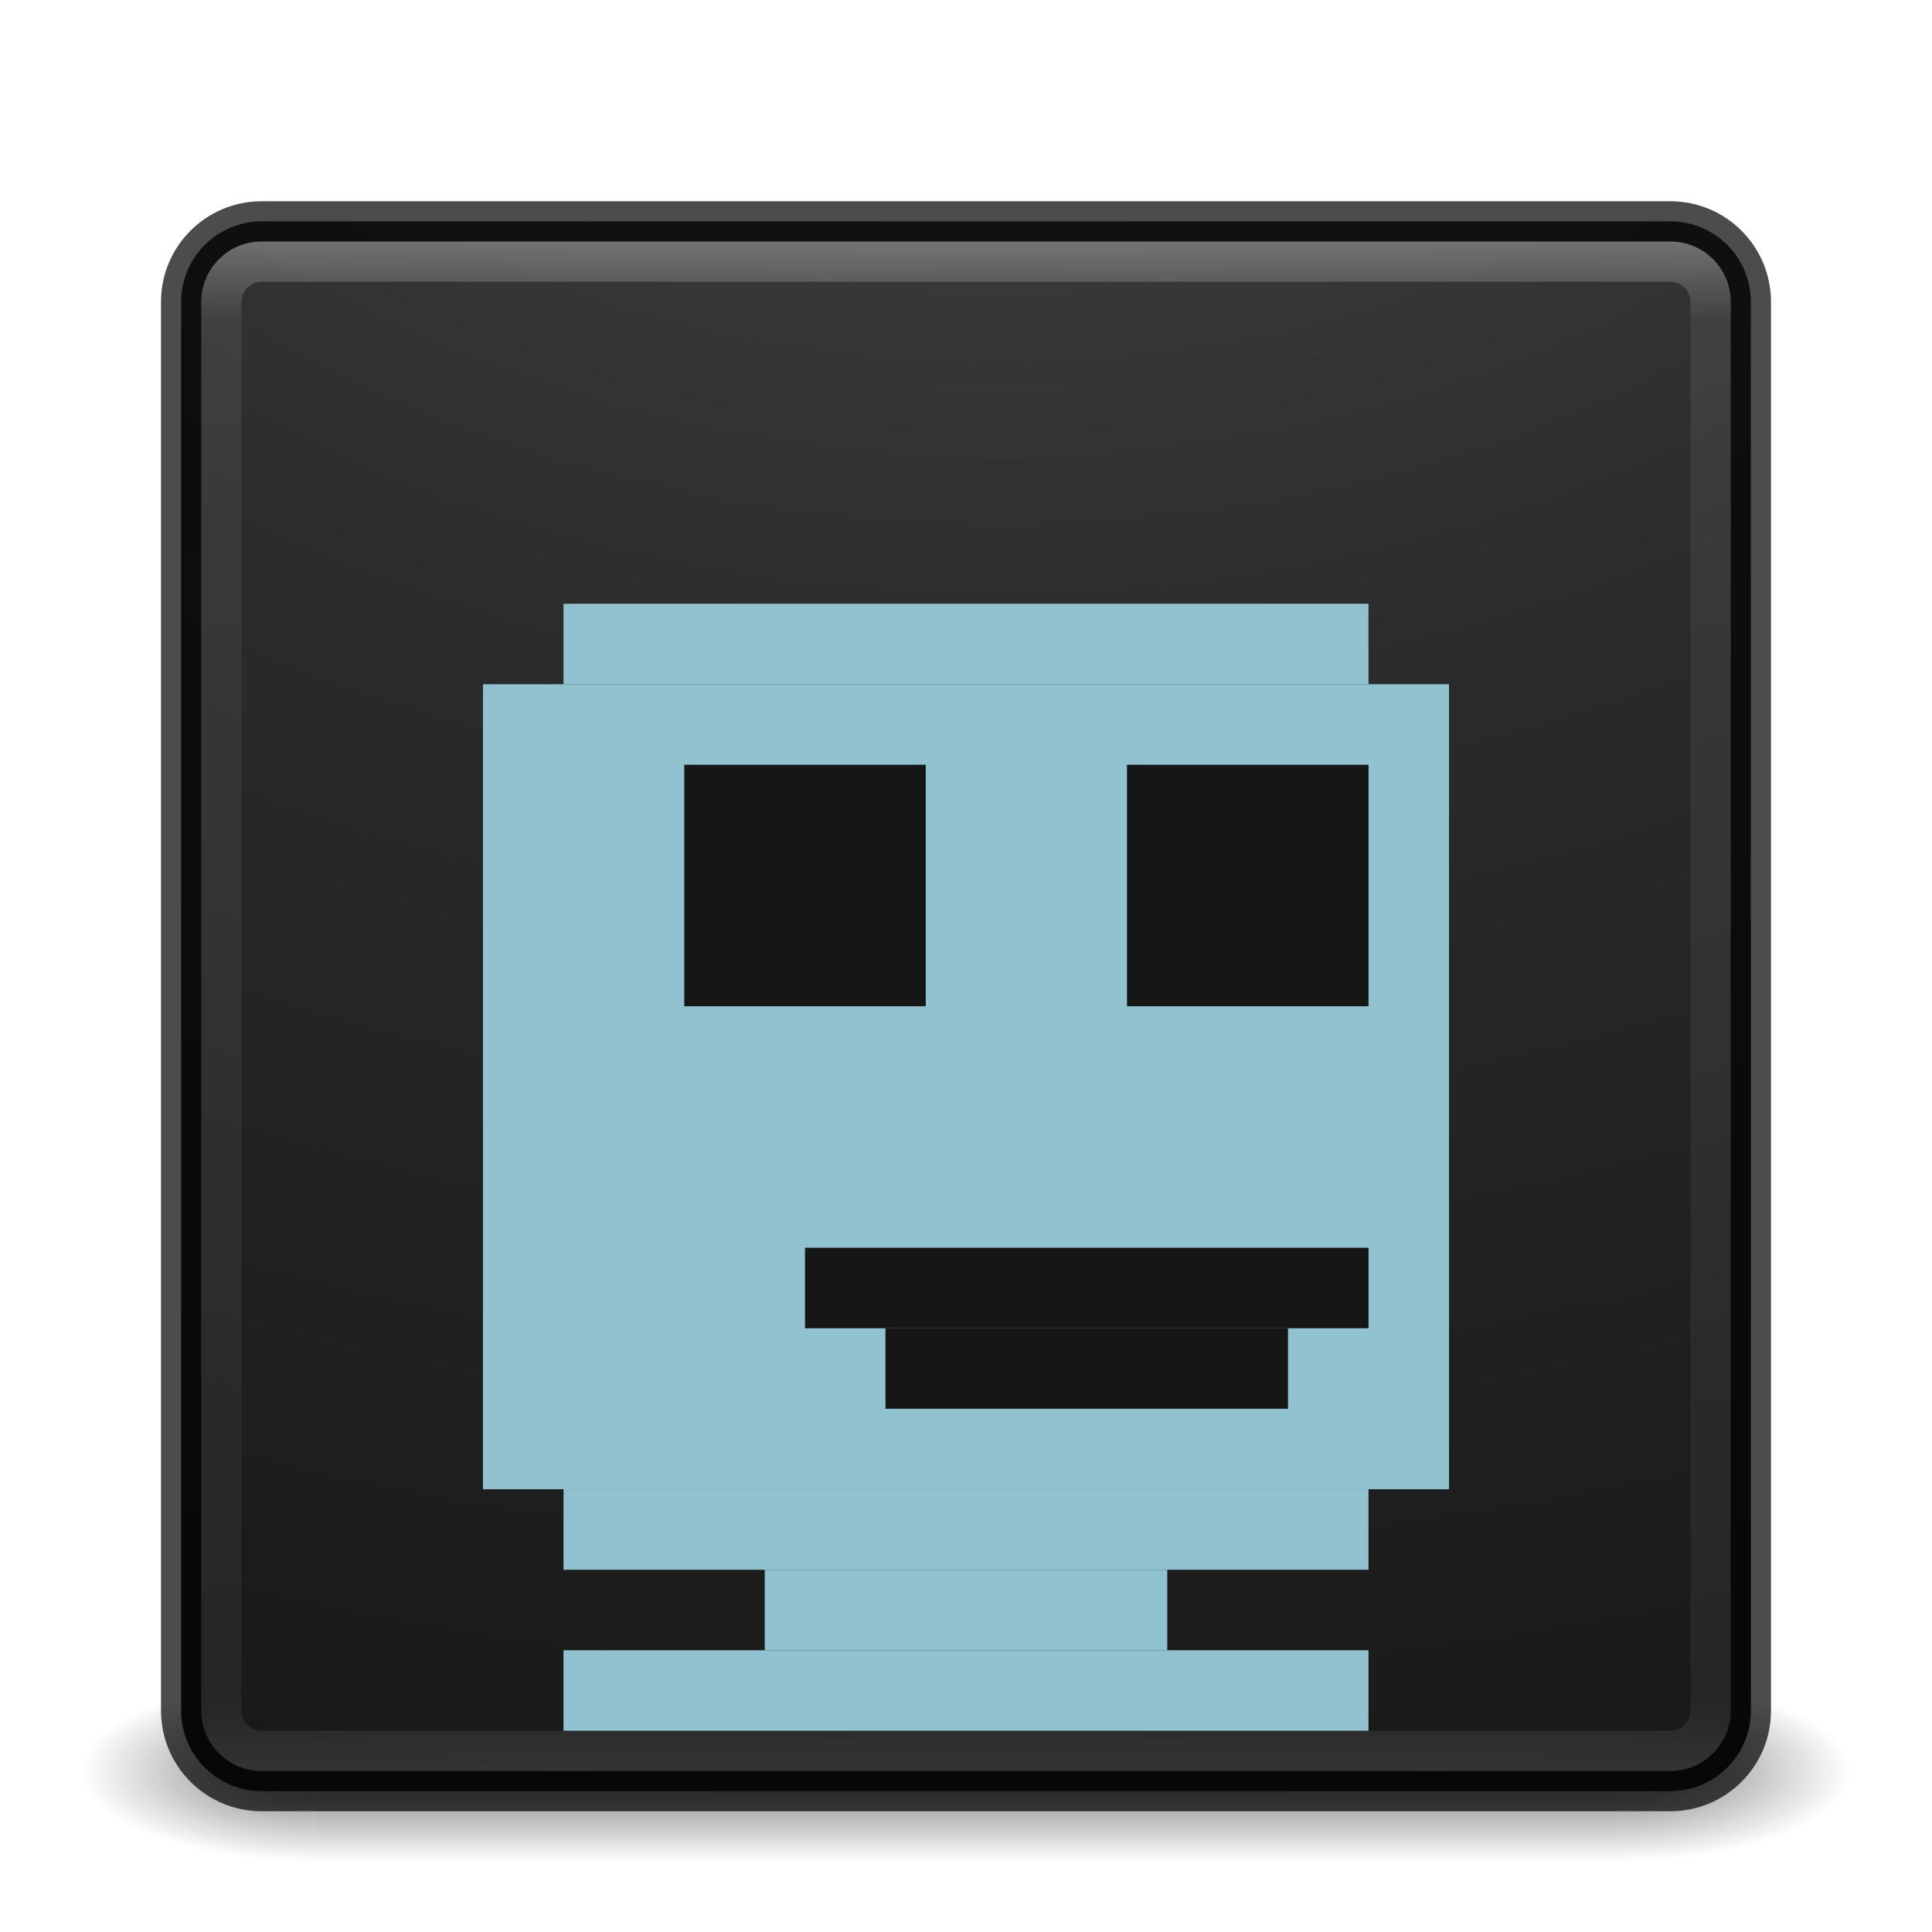
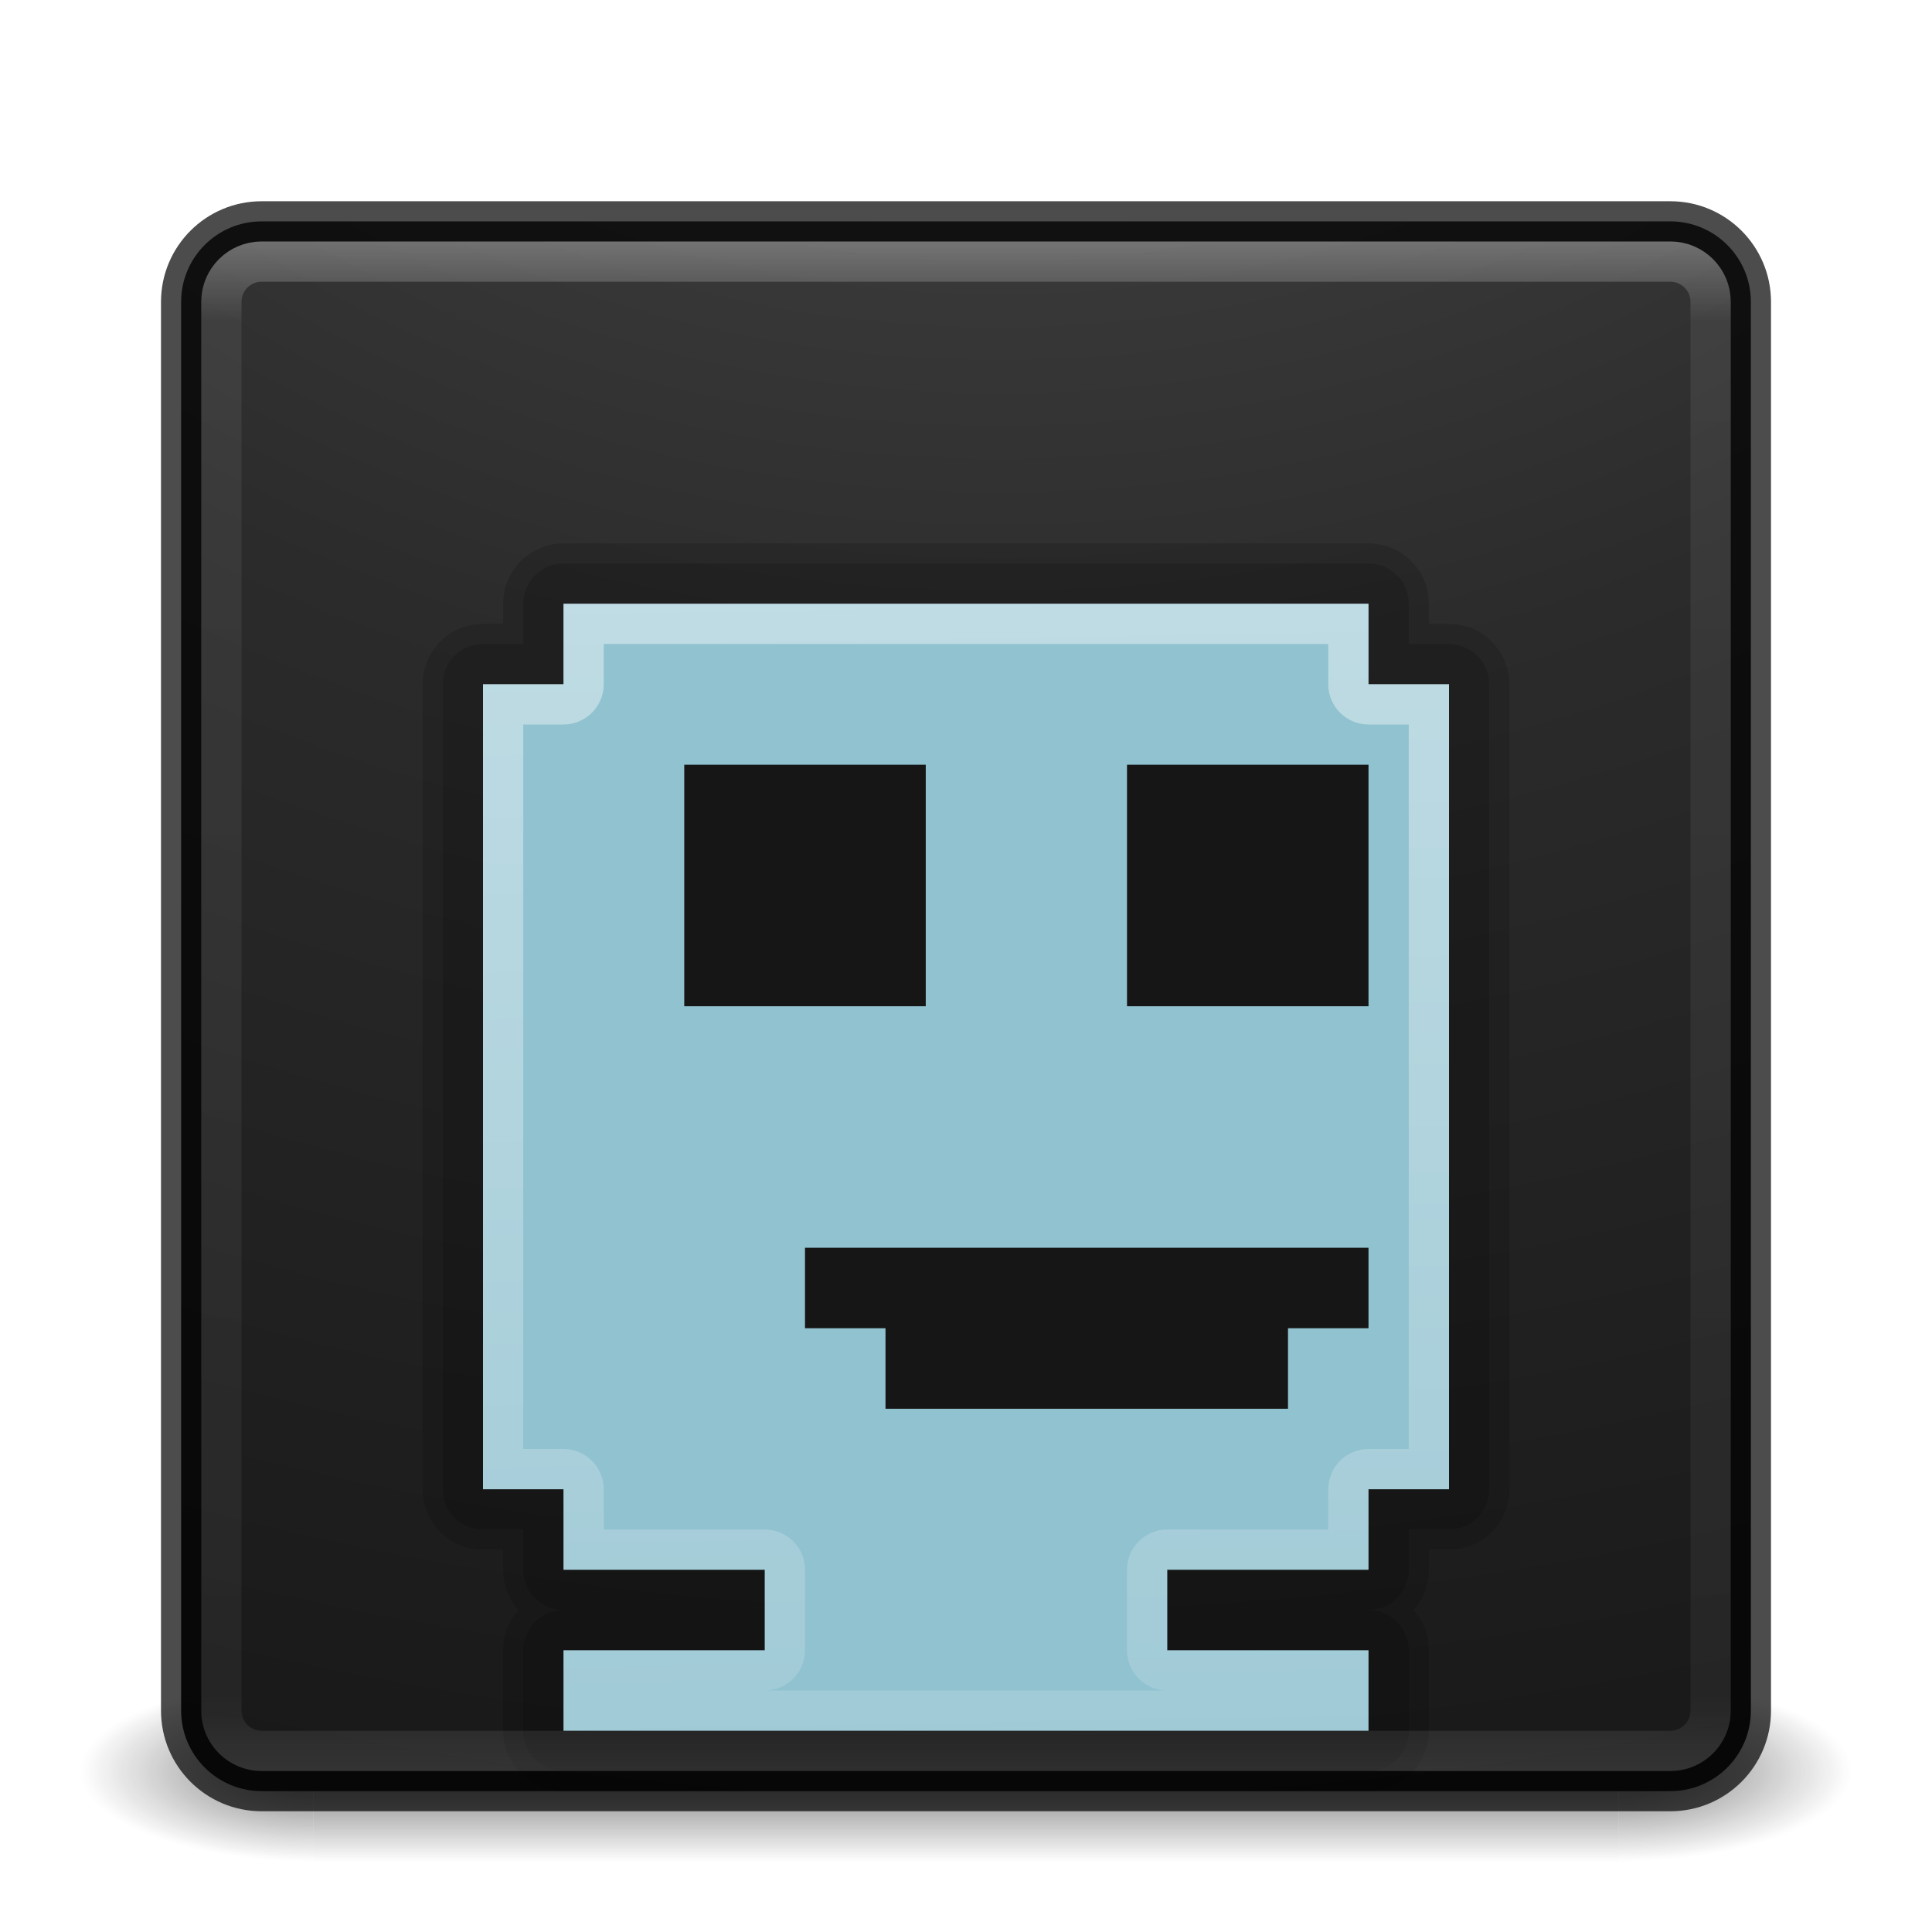
<svg xmlns="http://www.w3.org/2000/svg" xmlns:xlink="http://www.w3.org/1999/xlink" version="1.1" width="48" height="48" id="svg4296">
  <defs id="defs4298">
+     <linearGradient id="linearGradient4256">
+       <stop offset="0" style="stop-color:#ffffff;stop-opacity:1" id="stop4258" />
+       <stop offset="1" style="stop-color:#ffffff;stop-opacity:0" id="stop4260" />
+     </linearGradient>
    <linearGradient id="linearGradient4292">
      <stop id="stop4294" style="stop-color:#ffffff;stop-opacity:1" offset="0" />
      <stop id="stop4296" style="stop-color:#7aa9fd;stop-opacity:1" offset="0.372" />
      <stop id="stop4298" style="stop-color:#0e81e2;stop-opacity:1" offset="1" />
    </linearGradient>
    <linearGradient id="linearGradient4251">
      <stop offset="0" style="stop-color:#ffe85d;stop-opacity:1" id="stop4253" />
      <stop offset="0.372" style="stop-color:#fc951f;stop-opacity:1" id="stop4255" />
      <stop offset="1" style="stop-color:#e23a0e;stop-opacity:1" id="stop4257" />
    </linearGradient>
    <linearGradient id="linearGradient3895">
      <stop offset="0" style="stop-color:#ffffff;stop-opacity:1" id="stop3897" />
      <stop offset="0.053" style="stop-color:#ffffff;stop-opacity:0.235" id="stop3899" />
      <stop offset="0.951" style="stop-color:#ffffff;stop-opacity:0.157" id="stop3901" />
      <stop offset="1" style="stop-color:#ffffff;stop-opacity:0.392" id="stop3903" />
    </linearGradient>
    <linearGradient x1="20" y1="26" x2="20" y2="13" id="linearGradient4183" xlink:href="#linearGradient3680-6-6-6-3" gradientUnits="userSpaceOnUse" gradientTransform="translate(0,0.9999922)" />
    <linearGradient id="linearGradient3680-6-6-6-3">
      <stop id="stop3682-4-6-1-3" style="stop-color:#dcdcdc;stop-opacity:1" offset="0" />
      <stop id="stop3684-8-5-8-0" style="stop-color:#ffffff;stop-opacity:1" offset="1" />
    </linearGradient>
    <linearGradient x1="24" y1="5" x2="24" y2="43" id="linearGradient3982" xlink:href="#linearGradient3924-1" gradientUnits="userSpaceOnUse" gradientTransform="translate(4e-6,1.000006)" />
    <linearGradient id="linearGradient3924-1">
      <stop id="stop3926-3" style="stop-color:#ffffff;stop-opacity:1" offset="0" />
      <stop id="stop3928-91" style="stop-color:#ffffff;stop-opacity:0.235" offset="0.063" />
      <stop id="stop3930-6" style="stop-color:#ffffff;stop-opacity:0.157" offset="0.951" />
      <stop id="stop3932-6" style="stop-color:#ffffff;stop-opacity:0.392" offset="1" />
    </linearGradient>
    <radialGradient cx="4.993" cy="43.5" r="2.5" fx="4.993" fy="43.5" id="radialGradient3963" xlink:href="#linearGradient3688-166-749" gradientUnits="userSpaceOnUse" gradientTransform="matrix(2.003784,0,0,1.4,27.98813,-17.4)" />
    <linearGradient id="linearGradient3688-166-749">
      <stop id="stop2883" style="stop-color:#181818;stop-opacity:1" offset="0" />
      <stop id="stop2885" style="stop-color:#181818;stop-opacity:0" offset="1" />
    </linearGradient>
    <radialGradient cx="4.993" cy="43.5" r="2.5" fx="4.993" fy="43.5" id="radialGradient3965" xlink:href="#linearGradient3688-464-309" gradientUnits="userSpaceOnUse" gradientTransform="matrix(2.003784,0,0,1.4,-20.01187,-104.4)" />
    <linearGradient id="linearGradient3688-464-309">
      <stop id="stop2889" style="stop-color:#181818;stop-opacity:1" offset="0" />
      <stop id="stop2891" style="stop-color:#181818;stop-opacity:0" offset="1" />
    </linearGradient>
    <linearGradient x1="25.058" y1="47.028" x2="25.058" y2="39.999" id="linearGradient3967" xlink:href="#linearGradient3702-501-757" gradientUnits="userSpaceOnUse" />
    <linearGradient id="linearGradient3702-501-757">
      <stop id="stop2895" style="stop-color:#181818;stop-opacity:0" offset="0" />
      <stop id="stop2897" style="stop-color:#181818;stop-opacity:1" offset="0.5" />
      <stop id="stop2899" style="stop-color:#181818;stop-opacity:0" offset="1" />
    </linearGradient>
    <linearGradient xlink:href="#linearGradient3680-6-6-6-3" id="linearGradient3018" gradientUnits="userSpaceOnUse" gradientTransform="translate(0,0.9999922)" x1="20" y1="26" x2="20" y2="13" />
    <radialGradient xlink:href="#linearGradient3688-166-749" id="radialGradient3038" gradientUnits="userSpaceOnUse" gradientTransform="matrix(2.003784,0,0,1.4,27.98813,-17.4)" cx="4.993" cy="43.5" fx="4.993" fy="43.5" r="2.5" />
    <radialGradient xlink:href="#linearGradient3688-464-309" id="radialGradient3040" gradientUnits="userSpaceOnUse" gradientTransform="matrix(2.003784,0,0,1.4,-20.01187,-104.4)" cx="4.993" cy="43.5" fx="4.993" fy="43.5" r="2.5" />
    <linearGradient xlink:href="#linearGradient3702-501-757" id="linearGradient3042" gradientUnits="userSpaceOnUse" x1="25.058" y1="47.028" x2="25.058" y2="39.999" />
    <radialGradient xlink:href="#linearGradient2867-449-88-871-390-598-476-591-434-148-57-177-8-3-3-6-4-8-8-8" id="radialGradient3031" gradientUnits="userSpaceOnUse" gradientTransform="matrix(0,9.497552,-11.65996,0,140.9306,-79.16098)" cx="6.73" cy="9.957" fx="6.2" fy="9.957" r="12.672" />
    <linearGradient id="linearGradient2867-449-88-871-390-598-476-591-434-148-57-177-8-3-3-6-4-8-8-8">
      <stop id="stop3750-1-0-7-6-6-1-3-9" style="stop-color:#ffcd7d;stop-opacity:1" offset="0" />
      <stop id="stop3752-3-7-4-0-32-8-923-0" style="stop-color:#fc8f36;stop-opacity:1" offset="0.262" />
      <stop id="stop3754-1-8-5-2-7-6-7-1" style="stop-color:#e23a0e;stop-opacity:1" offset="0.705" />
      <stop id="stop3756-1-6-2-6-6-1-96-6" style="stop-color:#ac441f;stop-opacity:1" offset="1" />
    </linearGradient>
    <linearGradient id="linearGradient2867-449-88-871-390-598-476-591-434-148-57-177-8-3-3-6-4-8-8-8-5">
      <stop id="stop3750-1-0-7-6-6-1-3-9-3" style="stop-color:#505050;stop-opacity:1;" offset="0" />
      <stop id="stop3752-3-7-4-0-32-8-923-0-7" style="stop-color:#2b2b2b;stop-opacity:1;" offset="0.262" />
      <stop id="stop3754-1-8-5-2-7-6-7-1-9" style="stop-color:#0a0a0a;stop-opacity:1;" offset="0.705" />
      <stop id="stop3756-1-6-2-6-6-1-96-6-0" style="stop-color:#000000;stop-opacity:1;" offset="1" />
    </linearGradient>
    <radialGradient r="12.672" fy="9.957" fx="6.2" cy="9.957" cx="6.73" gradientTransform="matrix(0,9.497552,-11.65996,0,136.4305,-84.66097)" gradientUnits="userSpaceOnUse" id="radialGradient3077" xlink:href="#linearGradient2867-449-88-871-390-598-476-591-434-148-57-177-8-3-3-6-4-8-8-8-5" />
    <linearGradient xlink:href="#linearGradient3680-6-6-6-3-7" id="linearGradient3018-5" gradientUnits="userSpaceOnUse" gradientTransform="translate(0,0.9999922)" x1="20" y1="26" x2="20" y2="13" />
    <linearGradient id="linearGradient3680-6-6-6-3-7">
      <stop id="stop3682-4-6-1-3-7" style="stop-color:#dcdcdc;stop-opacity:1" offset="0" />
      <stop id="stop3684-8-5-8-0-2" style="stop-color:#ffffff;stop-opacity:1" offset="1" />
    </linearGradient>
    <linearGradient y2="13" x2="20" y1="26" x1="20" gradientTransform="translate(-20,-24.00001)" gradientUnits="userSpaceOnUse" id="linearGradient3950" xlink:href="#linearGradient3680-6-6-6-3-7" />
    <radialGradient r="20.524" fy="13.46" fx="32.008" cy="13.46" cx="32.008" gradientTransform="matrix(0,1.568345,-1.93939,0,50.10518,-40.53136)" gradientUnits="userSpaceOnUse" id="radialGradient3054" xlink:href="#linearGradient4777" />
    <linearGradient id="linearGradient4777">
      <stop style="stop-color:#f8c700;stop-opacity:1;" offset="0" id="stop4779" />
      <stop id="stop4787" offset="0.331" style="stop-color:#e8ba00;stop-opacity:1;" />
      <stop id="stop4785" offset="0.506" style="stop-color:#dcb000;stop-opacity:1;" />
      <stop style="stop-color:#e4b600;stop-opacity:1;" offset="1" id="stop4781" />
    </linearGradient>
    <radialGradient xlink:href="#linearGradient4777" id="radialGradient3066" gradientUnits="userSpaceOnUse" gradientTransform="matrix(0,1.568345,-1.93939,0,50.10518,-40.53136)" cx="32.008" cy="13.46" fx="32.008" fy="13.46" r="20.524" />
    <linearGradient xlink:href="#linearGradient3895" id="linearGradient3052" gradientUnits="userSpaceOnUse" gradientTransform="translate(4e-6,1.000006)" x1="24" y1="5" x2="24" y2="43" />
    <radialGradient xlink:href="#linearGradient2867-449-88-871-390-598-476-591-434-148-57-177-8-3-3-6-4-8-8-8-5" id="radialGradient3056" gradientUnits="userSpaceOnUse" gradientTransform="matrix(0,9.140245,-11.2213,0,136.5628,-77.88753)" cx="7.118" cy="9.957" fx="7.118" fy="9.957" r="12.672" />
    <clipPath clipPathUnits="userSpaceOnUse" id="clipPath3122">
      <rect style="opacity:0.9;color:#000000;fill:url(#radialGradient3126);fill-opacity:1;fill-rule:nonzero;stroke:none;stroke-width:1;marker:none;visibility:visible;display:inline;overflow:visible;enable-background:accumulate" id="rect3124" y="0.495" x="8.165" ry="3.623" rx="3.623" height="70.65" width="70.65" />
    </clipPath>
    <radialGradient xlink:href="#linearGradient2867-449-88-871-390-598-476-591-434-148-57-177-8-3-3-6-4-8-8-8-5" id="radialGradient3126" gradientUnits="userSpaceOnUse" gradientTransform="matrix(0,16.558,-20.32793,0,247.4034,-150.5657)" cx="7.118" cy="9.957" fx="7.118" fy="9.957" r="12.672" />
+     <linearGradient xlink:href="#linearGradient4256" id="linearGradient4254" x1="24.21" y1="7.301" x2="25.051" y2="56.339" gradientUnits="userSpaceOnUse" />
  </defs>
  <path style="fill:#f1bc48" d="m -2813.366,912.92 c -21.351,-4.611 -26.172,-6.492 -33.795,-13.186 -7.523,-6.605 -10.953,-14.883 -11.569,-27.919 -0.486,-10.296 -0.202,-12.101 3.353,-21.25 3.815,-9.819 18.887,-35.298 18.887,-31.927 0,0.946 -2.452,5.704 -5.449,10.574 -7.196,11.693 -12.766,22.948 -13.89,28.067 -2.012,9.159 -1.166,22.079 1.853,28.316 6.167,12.739 14.611,19.04 31.474,23.484 10.291,2.712 11.361,2.738 114.763,2.738 101.835,0 104.831,-0.069 123.125,-2.811 26.568,-3.983 38.451,-4.044 58.75,-0.298 17.971,3.316 35.089,3.768 129.233,3.418 97.059,-0.361 98.388,-0.4 108.083,-3.131 18.636,-5.25 28.721,-13.596 32.725,-27.081 2.38,-8.015 2.327,-17.355 -0.145,-25.681 -2.193,-7.386 -10.286,-23.478 -14.768,-29.366 -2.969,-3.9 -8.679,-14.424 -7.827,-14.424 1.669,0 20.982,32.642 24.035,40.625 3.553,9.287 3.331,25.488 -0.461,33.75 -6.025,13.126 -17.646,20.999 -36.759,24.906 -8.297,1.696 -23.544,1.969 -109.789,1.969 l -100.154,0 -26.461,-3.255 c -27.847,-3.426 -31.132,-3.407 -54.586,0.317 -11.382,1.807 -27.399,2.125 -120.625,2.395 -59.125,0.171 -108.625,0.069 -110,-0.229 z" id="path4716" />
  <path style="fill:#f1bc48" d="m -3584.225,641.587 c 0.902,-0.361 1.98,-0.317 2.396,0.099 0.415,0.415 -0.323,0.711 -1.641,0.656 -1.456,-0.06 -1.752,-0.356 -0.755,-0.755 z" id="path4712" />
  <path style="fill:#f1bc48" d="m -3547.975,641.587 c 0.902,-0.361 1.98,-0.317 2.396,0.099 0.415,0.415 -0.323,0.711 -1.641,0.656 -1.456,-0.06 -1.752,-0.356 -0.755,-0.755 z" id="path4710" />
-   <g id="g4272">
-     <g style="opacity:0.6" id="g3712-5" transform="matrix(1.157895,0,0,0.6428571,-3.789476,16.03572)">
-       <rect style="fill:url(#radialGradient3038);fill-opacity:1;stroke:none" id="rect2801-3" y="40" x="38" height="7" width="5" />
-       <rect style="fill:url(#radialGradient3040);fill-opacity:1;stroke:none" id="rect3696-6" transform="scale(-1,-1)" y="-47" x="-10" height="7" width="5" />
-       <rect style="fill:url(#linearGradient3042);fill-opacity:1;stroke:none" id="rect3700-4" y="40" x="10" height="7" width="28" />
-     </g>
-     <rect style="color:#000000;display:inline;overflow:visible;visibility:visible;opacity:1;fill:url(#radialGradient3056);fill-opacity:1;fill-rule:nonzero;stroke:none;stroke-width:1;marker:none;enable-background:accumulate" id="rect5505-21" y="5.5" x="4.5" ry="2" rx="2" height="39" width="39" />
-     <rect width="39" height="39" rx="2" ry="2" x="4.5" y="5.5" id="rect5505-21-3-2" style="color:#000000;display:inline;overflow:visible;visibility:visible;opacity:0.7;fill:none;stroke:#000000;stroke-width:1;stroke-linecap:round;stroke-linejoin:round;stroke-miterlimit:4;stroke-dasharray:none;stroke-dashoffset:0;stroke-opacity:1;marker:none;enable-background:accumulate" />
-     <rect width="37" height="37" rx="1" ry="1" x="5.5" y="6.5" id="rect6741" style="opacity:0.3;fill:none;stroke:url(#linearGradient3052);stroke-width:1;stroke-linecap:round;stroke-linejoin:round;stroke-miterlimit:4;stroke-dasharray:none;stroke-dashoffset:0;stroke-opacity:1" />
-     <rect width="38.158" height="38.158" rx="2.081" ry="2.081" x="6.606" y="5.339" id="rect3264" style="color:#000000;display:inline;overflow:visible;visibility:visible;opacity:0.9;fill:url(#radialGradient3266);fill-opacity:1;fill-rule:nonzero;stroke:none;stroke-width:1;marker:none;enable-background:accumulate" />
-     <path style="opacity:1;fill:#91c2d0;fill-opacity:1;stroke:none;stroke-width:0.3;stroke-linecap:round;stroke-linejoin:round;stroke-miterlimit:4;stroke-dasharray:none;stroke-opacity:1" d="m 14,15 20,0 0,2 -20,0 z" id="path4303" />
-     <path style="opacity:1;fill:#91c2d0;fill-opacity:1;stroke:none;stroke-width:0.3;stroke-linecap:round;stroke-linejoin:round;stroke-miterlimit:4;stroke-dasharray:none;stroke-opacity:1" d="m 12,17 24,0 0,20 -24,0 z" id="path4315" />
-     <path id="path4254" d="m 14,37 20,0 0,2 -20,0 z" style="opacity:1;fill:#91c2d0;fill-opacity:1;stroke:none;stroke-width:0.3;stroke-linecap:round;stroke-linejoin:round;stroke-miterlimit:4;stroke-dasharray:none;stroke-opacity:1" />
-     <path style="opacity:1;fill:#91c2d0;fill-opacity:1;stroke:none;stroke-width:0.3;stroke-linecap:round;stroke-linejoin:round;stroke-miterlimit:4;stroke-dasharray:none;stroke-opacity:1" d="m 19,39 10,0 0,2 -10,0 z" id="path4256" />
-     <path style="opacity:1;fill:#91c2d0;fill-opacity:1;stroke:none;stroke-width:0.3;stroke-linecap:round;stroke-linejoin:round;stroke-miterlimit:4;stroke-dasharray:none;stroke-opacity:1" d="m 14,41 20,0 0,2 -20,0 z" id="path4258" />
-     <g transform="translate(0,3)" id="g4266">
-       <path style="opacity:1;fill:#161616;fill-opacity:1;stroke:none;stroke-width:0.3;stroke-linecap:round;stroke-linejoin:round;stroke-miterlimit:4;stroke-dasharray:none;stroke-opacity:1" d="m 28,16 6,0 0,6 L 28,22 Z" id="path4301" />
-       <path id="path4260" d="m 17,16 6,0 0,6 L 17,22 Z" style="opacity:1;fill:#161616;fill-opacity:1;stroke:none;stroke-width:0.3;stroke-linecap:round;stroke-linejoin:round;stroke-miterlimit:4;stroke-dasharray:none;stroke-opacity:1" />
-       <path id="path4262" d="m 20,28 14,0 0,2 -14,0 z" style="opacity:1;fill:#161616;fill-opacity:1;stroke:none;stroke-width:0.3;stroke-linecap:round;stroke-linejoin:round;stroke-miterlimit:4;stroke-dasharray:none;stroke-opacity:1" />
-       <path style="opacity:1;fill:#161616;fill-opacity:1;stroke:none;stroke-width:0.3;stroke-linecap:round;stroke-linejoin:round;stroke-miterlimit:4;stroke-dasharray:none;stroke-opacity:1" d="m 22,30 10,0 0,2 -10,0 z" id="path4264" />
-     </g>
+   <g transform="matrix(1.157895,0,0,0.6428571,-3.789476,16.03572)" id="g3712-5" style="opacity:0.6">
+     <rect width="5" height="7" x="38" y="40" id="rect2801-3" style="fill:url(#radialGradient3038);fill-opacity:1;stroke:none" />
+     <rect width="5" height="7" x="-10" y="-47" transform="scale(-1,-1)" id="rect3696-6" style="fill:url(#radialGradient3040);fill-opacity:1;stroke:none" />
+     <rect width="28" height="7" x="10" y="40" id="rect3700-4" style="fill:url(#linearGradient3042);fill-opacity:1;stroke:none" />
  </g>
+   <rect width="39" height="39" rx="2" ry="2" x="4.5" y="5.5" id="rect5505-21" style="color:#000000;display:inline;overflow:visible;visibility:visible;opacity:1;fill:url(#radialGradient3056);fill-opacity:1;fill-rule:nonzero;stroke:none;stroke-width:1;marker:none;enable-background:accumulate" />
+   <path style="opacity:0.15;fill:none;fill-opacity:1;stroke:#000000;stroke-width:3;stroke-linecap:round;stroke-linejoin:round;stroke-miterlimit:4;stroke-dasharray:none;stroke-opacity:1" d="m 14,15 0,2 -2,0 0,20 2,0 0,2 5,0 0,2 -5,0 0,2 20,0 0,-2 -5,0 0,-2 5,0 0,-2 2,0 0,-20 -2,0 0,-2 -20,0 z" id="path4237" />
+   <path id="path4239" d="m 14,15 0,2 -2,0 0,20 2,0 0,2 5,0 0,2 -5,0 0,2 20,0 0,-2 -5,0 0,-2 5,0 0,-2 2,0 0,-20 -2,0 0,-2 -20,0 z" style="opacity:0.15;fill:none;fill-opacity:1;stroke:#000000;stroke-width:2;stroke-linecap:round;stroke-linejoin:round;stroke-miterlimit:4;stroke-dasharray:none;stroke-opacity:1" />
+   <rect style="color:#000000;display:inline;overflow:visible;visibility:visible;opacity:0.7;fill:none;stroke:#000000;stroke-width:1;stroke-linecap:round;stroke-linejoin:round;stroke-miterlimit:4;stroke-dasharray:none;stroke-dashoffset:0;stroke-opacity:1;marker:none;enable-background:accumulate" id="rect5505-21-3-2" y="5.5" x="4.5" ry="2" rx="2" height="39" width="39" />
+   <rect style="opacity:0.3;fill:none;stroke:url(#linearGradient3052);stroke-width:1;stroke-linecap:round;stroke-linejoin:round;stroke-miterlimit:4;stroke-dasharray:none;stroke-dashoffset:0;stroke-opacity:1" id="rect6741" y="6.5" x="5.5" ry="1" rx="1" height="37" width="37" />
+   <rect style="color:#000000;display:inline;overflow:visible;visibility:visible;opacity:0.9;fill:url(#radialGradient3266);fill-opacity:1;fill-rule:nonzero;stroke:none;stroke-width:1;marker:none;enable-background:accumulate" id="rect3264" y="5.339" x="6.606" ry="2.081" rx="2.081" height="38.158" width="38.158" />
+   <path id="path4303" d="m 14,15 0,2 -2,0 0,20 2,0 0,2 5,0 0,2 -5,0 0,2 20,0 0,-2 -5,0 0,-2 5,0 0,-2 2,0 0,-20 -2,0 0,-2 -20,0 z" style="opacity:1;fill:#91c2d0;fill-opacity:1;stroke:none;stroke-width:0.3;stroke-linecap:round;stroke-linejoin:round;stroke-miterlimit:4;stroke-dasharray:none;stroke-opacity:1" />
+   <g id="g4266" transform="translate(0,3)">
+     <path id="path4301" transform="translate(0,-3)" d="m 17,19 0,6 6,0 0,-6 -6,0 z m 11,0 0,6 6,0 0,-6 -6,0 z m -8,12 0,2 2,0 0,2 10,0 0,-2 2,0 0,-2 -14,0 z" style="opacity:1;fill:#161616;fill-opacity:1;stroke:none;stroke-width:0.3;stroke-linecap:round;stroke-linejoin:round;stroke-miterlimit:4;stroke-dasharray:none;stroke-opacity:1" />
+   </g>
+   <path style="opacity:0.5;fill:url(#linearGradient4254);fill-opacity:1;stroke:none;stroke-width:0.3;stroke-linecap:round;stroke-linejoin:round;stroke-miterlimit:4;stroke-dasharray:none;stroke-opacity:1" d="M 14 15 L 14 17 L 12 17 L 12 37 L 14 37 L 14 39 L 19 39 L 19 41 L 14 41 L 14 43 L 34 43 L 34 41 L 29 41 L 29 39 L 34 39 L 34 37 L 36 37 L 36 17 L 34 17 L 34 15 L 14 15 z M 15 16 L 33 16 L 33 17 A 1 1 0 0 0 34 18 L 35 18 L 35 36 L 34 36 A 1 1 0 0 0 33 37 L 33 38 L 29 38 A 1 1 0 0 0 28 39 L 28 41 A 1 1 0 0 0 29 42 L 19 42 A 1 1 0 0 0 20 41 L 20 39 A 1 1 0 0 0 19 38 L 15 38 L 15 37 A 1 1 0 0 0 14 36 L 13 36 L 13 18 L 14 18 A 1 1 0 0 0 15 17 L 15 16 z " id="path4241" />
</svg>
